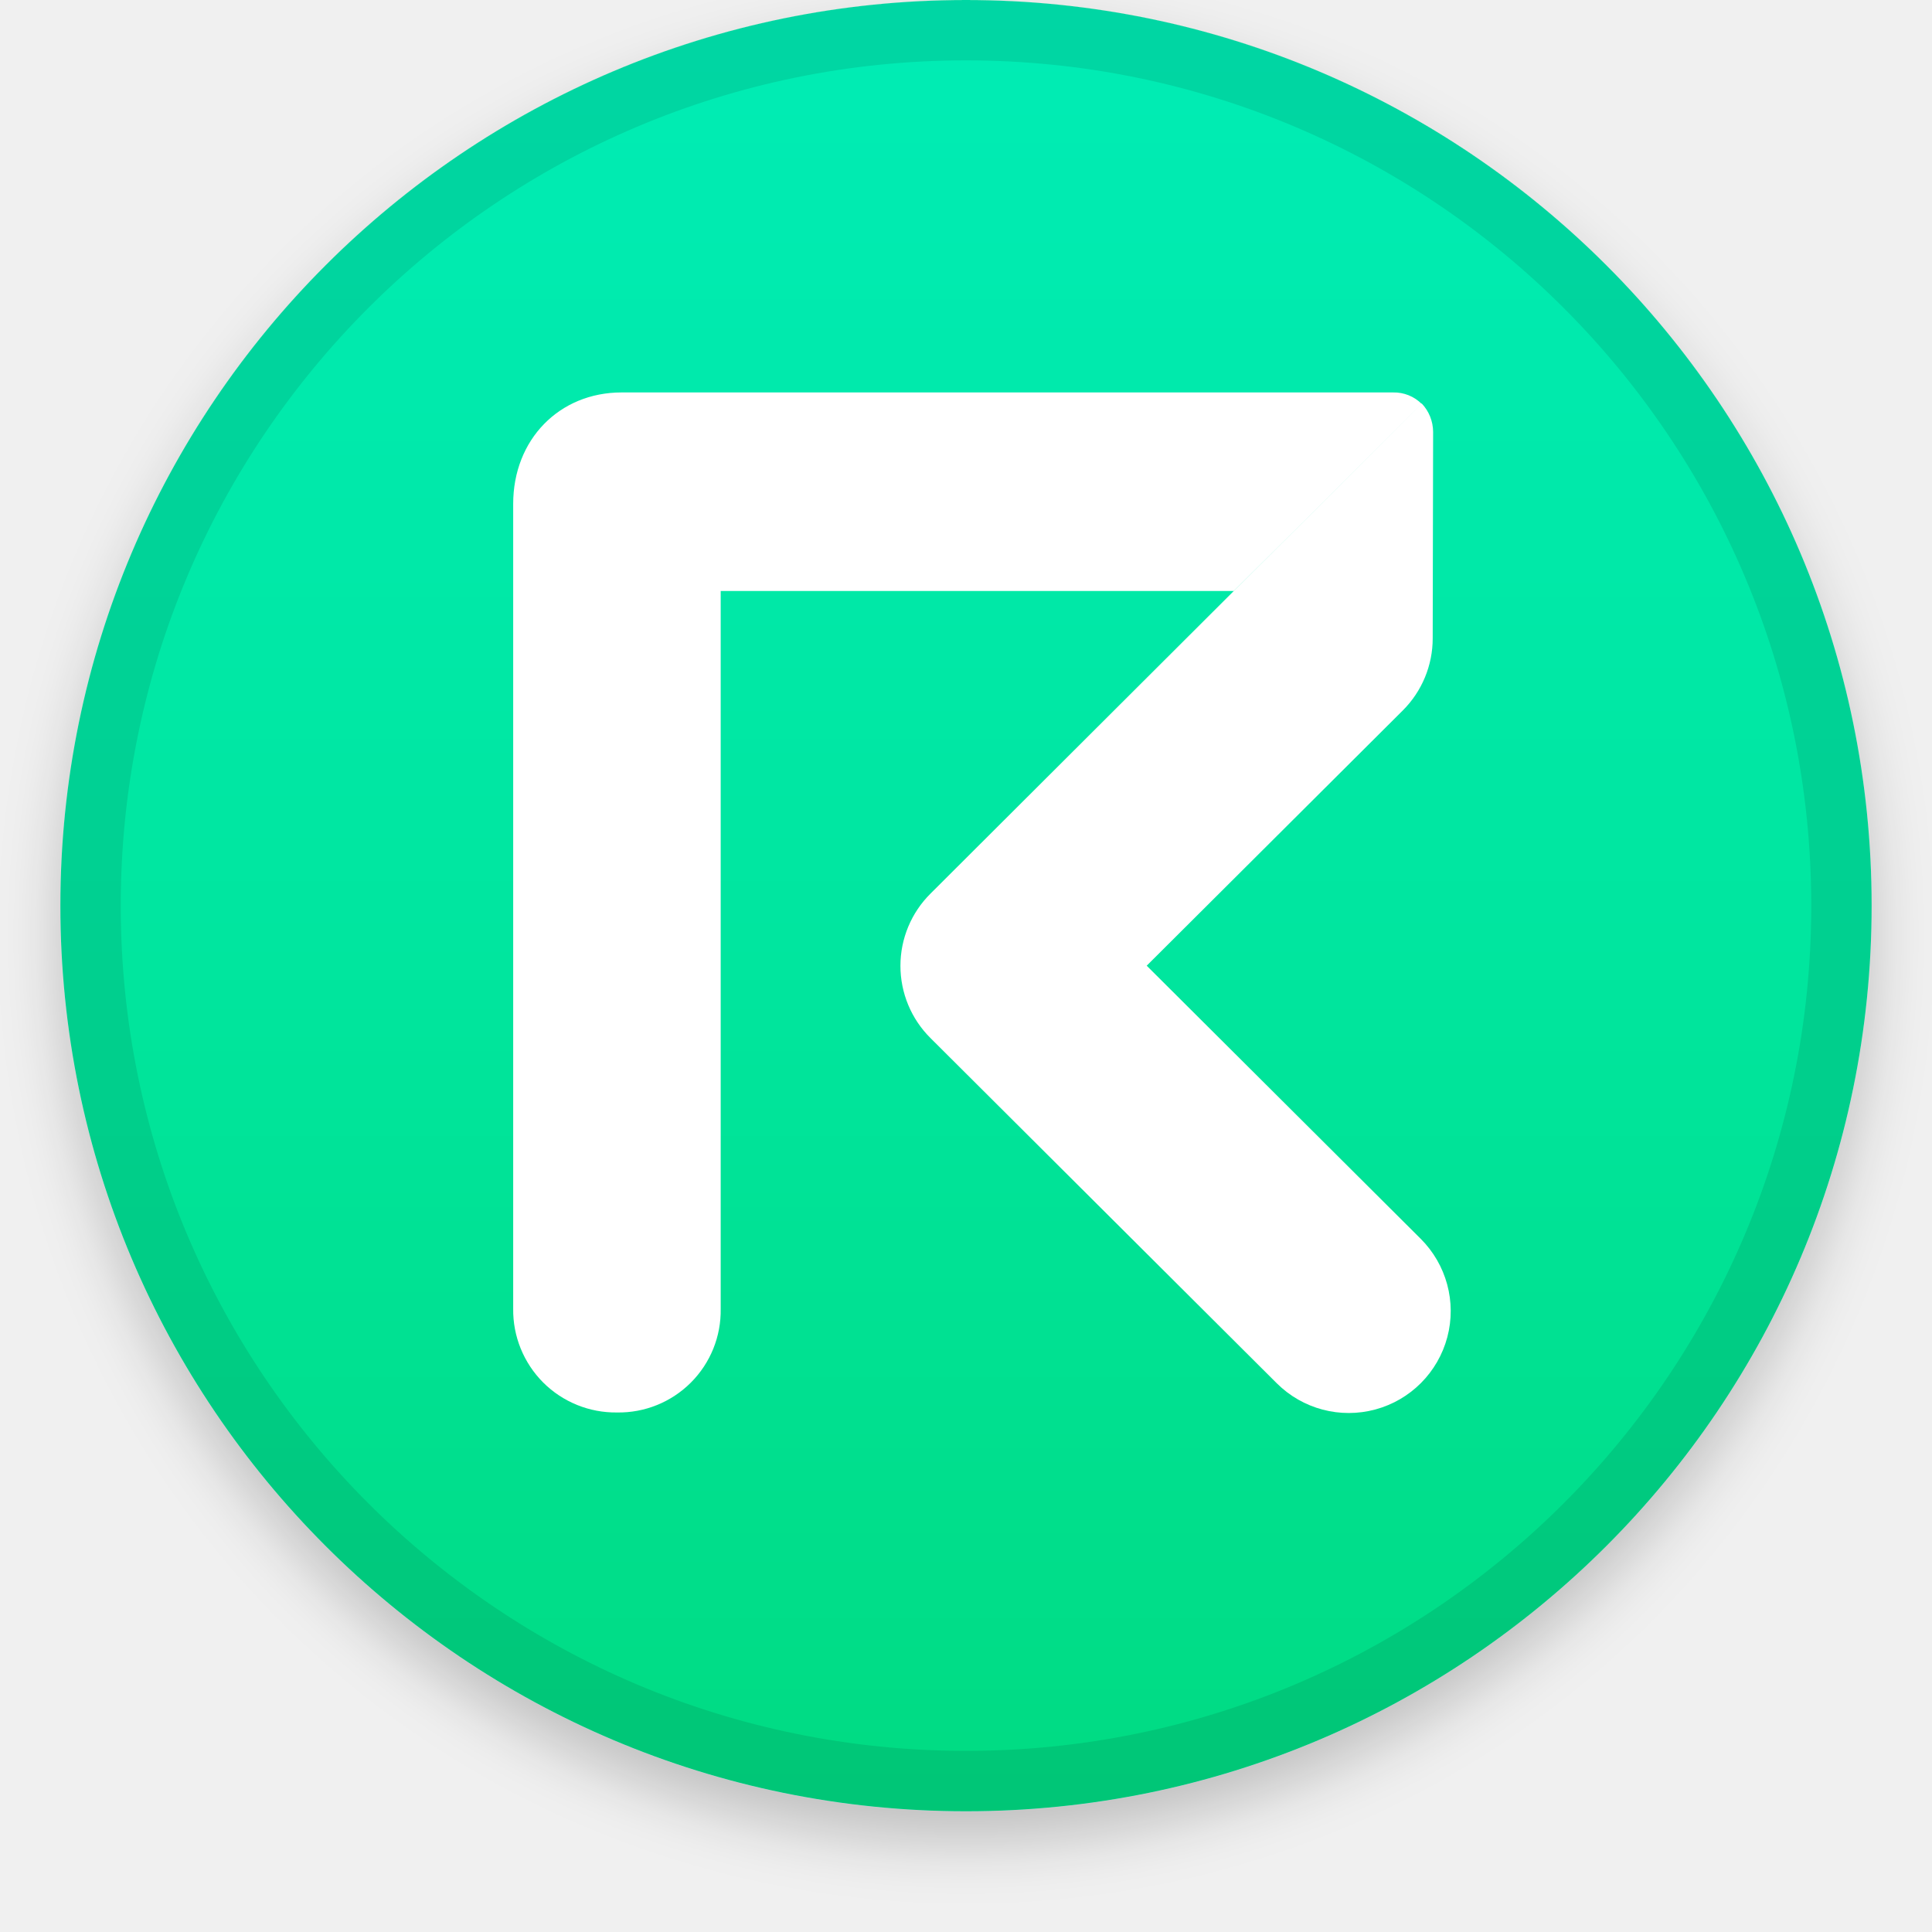
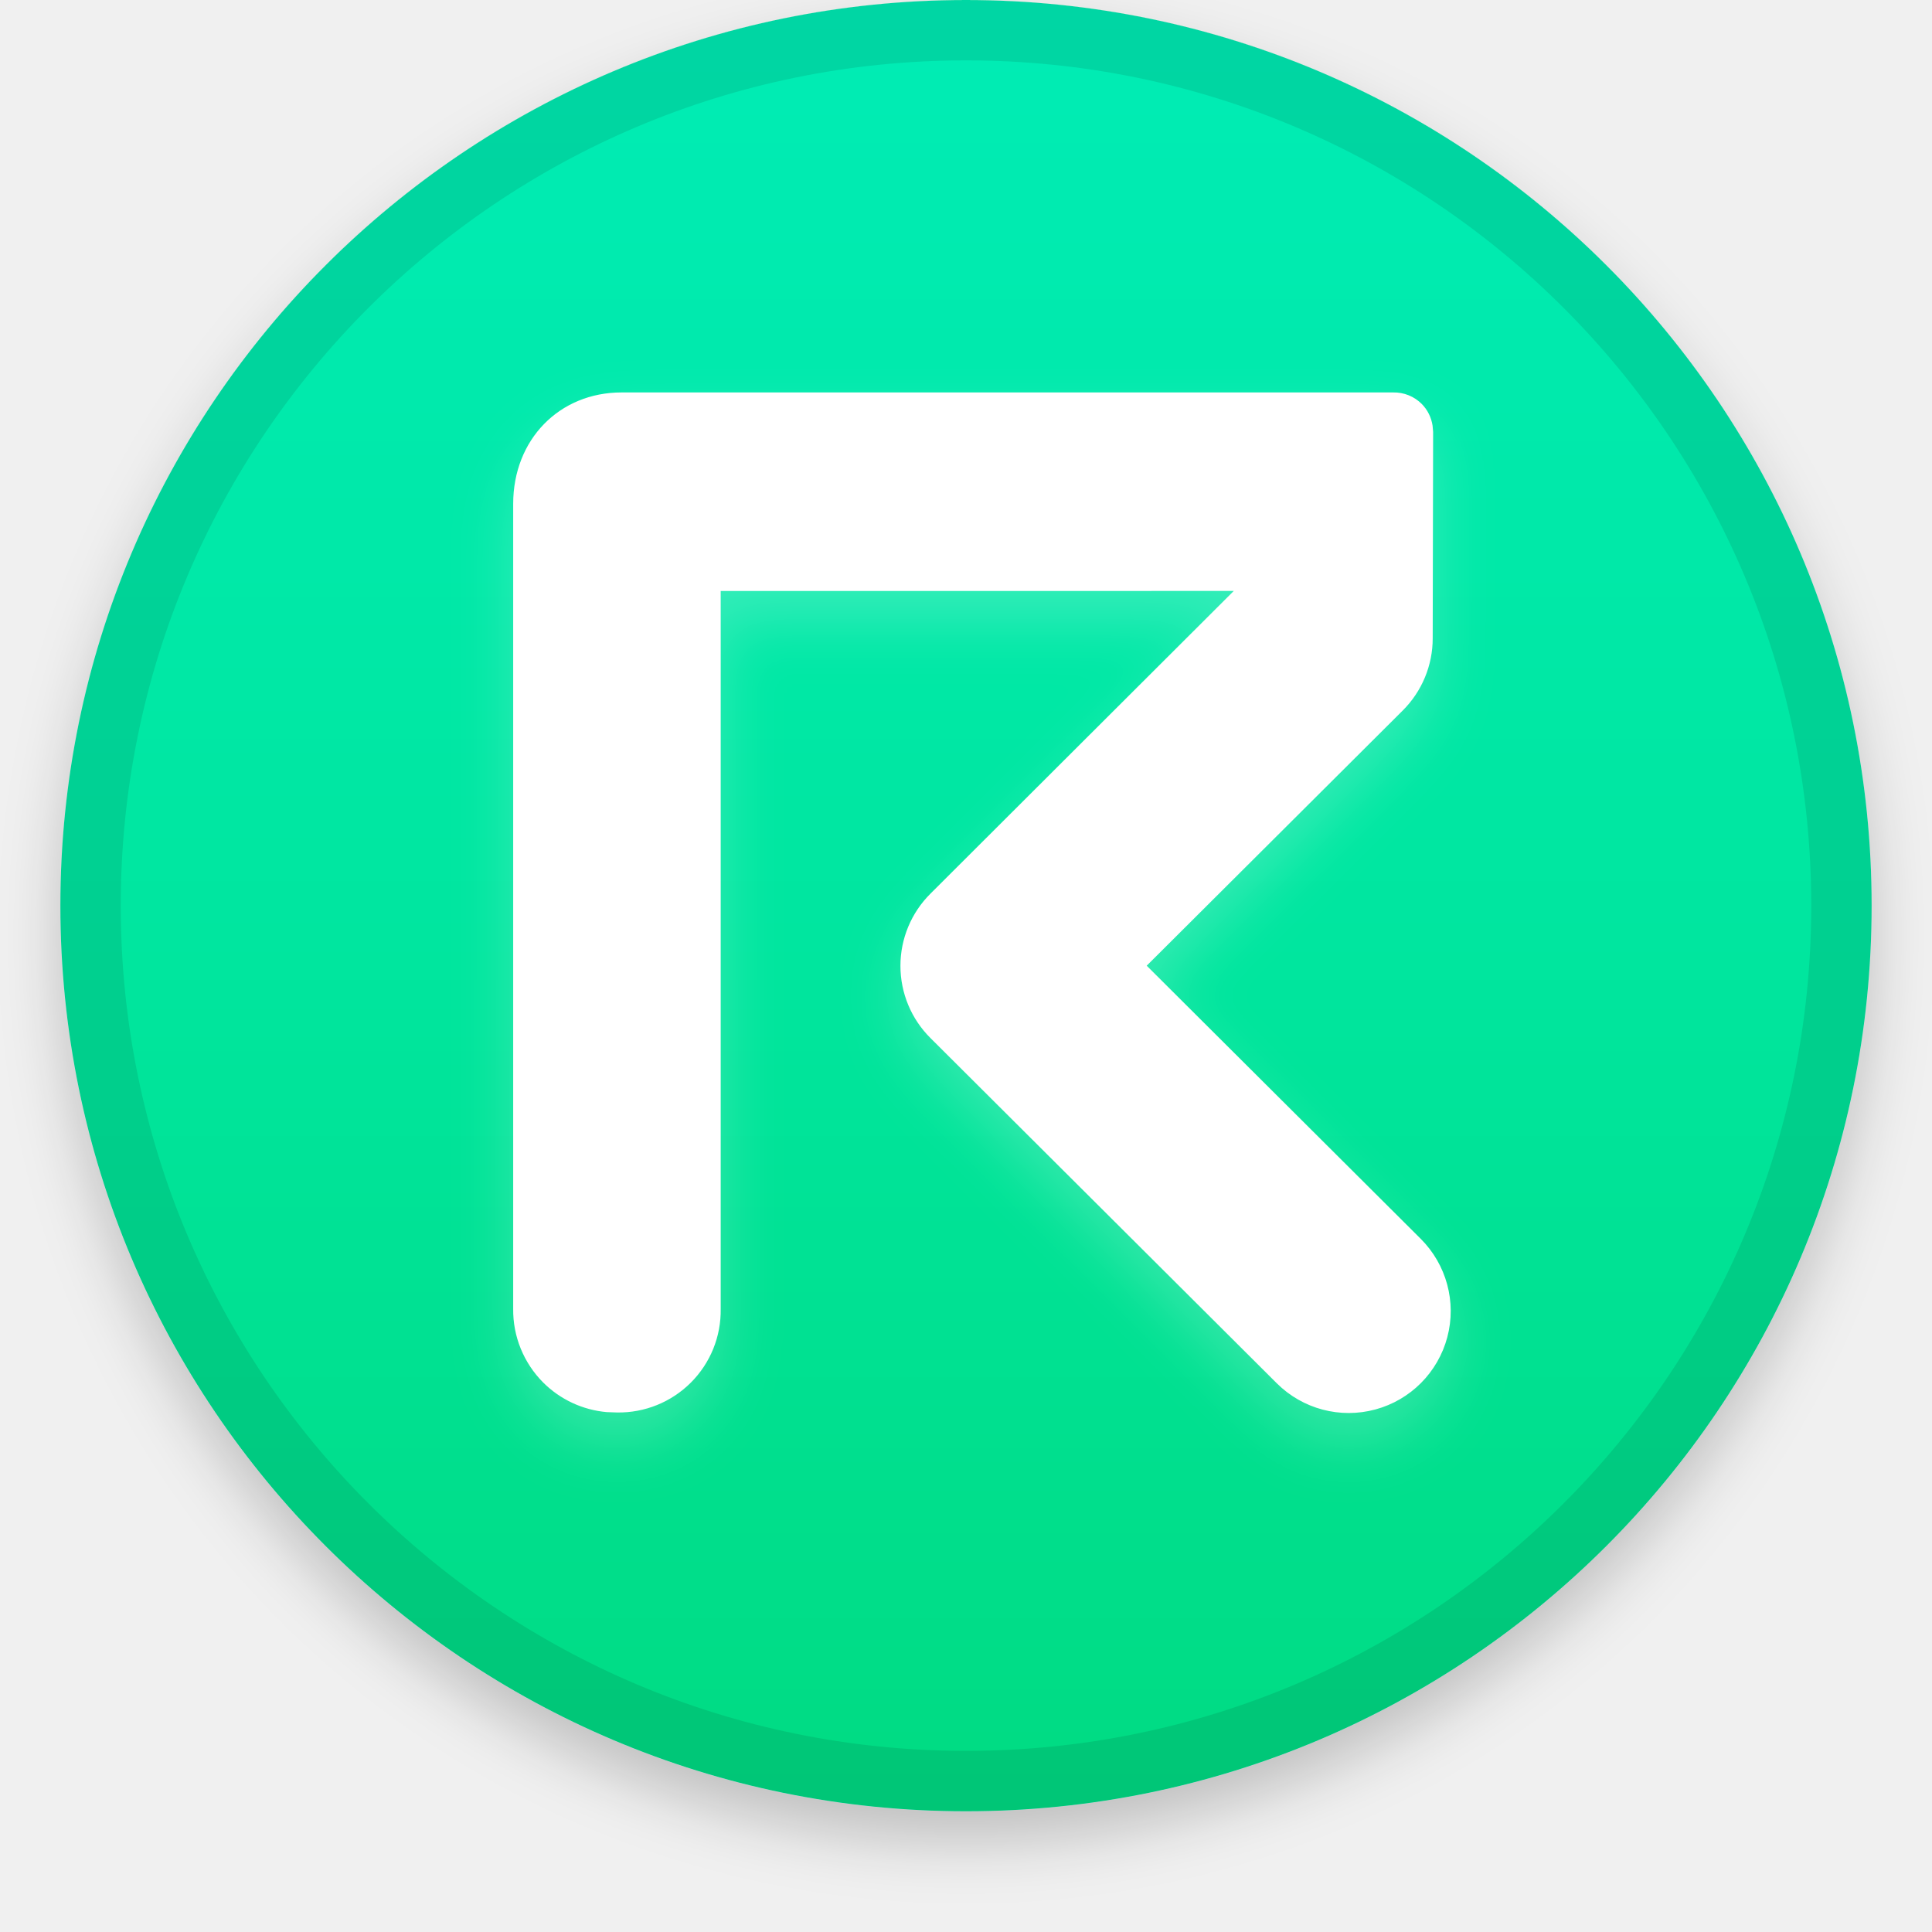
<svg xmlns="http://www.w3.org/2000/svg" xmlns:xlink="http://www.w3.org/1999/xlink" width="32px" height="32px" viewBox="0 0 32 32" version="1.1">
  <defs>
    <linearGradient x1="50%" y1="0%" x2="50%" y2="100%" id="linearGradient-1">
      <stop stop-color="#FFFFFF" stop-opacity="0.5" offset="0%" />
      <stop stop-color="#000000" stop-opacity="0.5" offset="100%" />
    </linearGradient>
    <circle id="path-2" cx="16" cy="15" r="15" />
    <filter x="-5.8%" y="-4.2%" width="111.7%" height="111.7%" filterUnits="objectBoundingBox" id="filter-3">
      <feOffset dx="0" dy="0.5" in="SourceAlpha" result="shadowOffsetOuter1" />
      <feGaussianBlur stdDeviation="0.5" in="shadowOffsetOuter1" result="shadowBlurOuter1" />
      <feComposite in="shadowBlurOuter1" in2="SourceAlpha" operator="out" result="shadowBlurOuter1" />
      <feColorMatrix values="0 0 0 0 0   0 0 0 0 0   0 0 0 0 0  0 0 0 0.199 0" type="matrix" in="shadowBlurOuter1" />
    </filter>
+     <filter id="filter-4">
+       <feColorMatrix in="SourceGraphic" type="matrix" values="0 0 0 0 1 0 0 0 0 1 0 0 0 0 1 0 0 0 1 0" />
+     </filter>
+     <filter x="-23.4%" y="-22.1%" width="146.9%" height="144.1%" filterUnits="objectBoundingBox" id="filter-5">
+       <feOffset dx="0" dy="0.5" in="SourceAlpha" result="shadowOffsetOuter1" />
+       <feGaussianBlur stdDeviation="0.5" in="shadowOffsetOuter1" result="shadowBlurOuter1" />
+       <feColorMatrix values="0 0 0 0 0   0 0 0 0 0   0 0 0 0 0  0 0 0 0.204 0" type="matrix" in="shadowBlurOuter1" result="shadowMatrixOuter1" />
+       <feMerge>
+         <feMergeNode in="shadowMatrixOuter1" />
+         <feMergeNode in="SourceGraphic" />
+       </feMerge>
+     </filter>
  </defs>
  <g id="icon/req" stroke="none" stroke-width="1" fill="none" fill-rule="evenodd">
    <g id="Oval">
      <use fill="black" fill-opacity="1" filter="url(#filter-3)" xlink:href="#path-2" />
      <use fill="#00E6A0" fill-rule="evenodd" xlink:href="#path-2" />
      <use fill="url(#linearGradient-1)" fill-rule="evenodd" style="mix-blend-mode: soft-light;" xlink:href="#path-2" />
      <circle stroke-opacity="0.097" stroke="#000000" stroke-width="1" stroke-linejoin="square" cx="16" cy="15" r="14.5" />
    </g>
-     <path d="M18.993,15.995 L23.234,11.768 C23.552,11.451 23.731,11.02 23.73,10.571 L23.737,7.154 C23.736,6.979 23.669,6.81 23.548,6.683 L15.413,14.8 C15.093,15.117 14.914,15.548 14.914,15.997 C14.914,16.447 15.093,16.878 15.413,17.195 L21.148,22.912 C21.576,23.338 22.198,23.503 22.781,23.345 C23.363,23.188 23.817,22.731 23.972,22.148 C24.127,21.565 23.958,20.944 23.531,20.518 L18.993,15.995 Z" id="Path" fill="#FFFFFF" fill-rule="nonzero" />
-     <path d="M23.073,6.5 L10.296,6.5 C9.263,6.5 8.5,7.281 8.5,8.346 L8.5,21.677 C8.494,22.134 8.674,22.575 8.997,22.899 C9.321,23.222 9.762,23.401 10.219,23.395 L10.219,23.395 C10.677,23.403 11.119,23.224 11.443,22.9 C11.767,22.576 11.945,22.135 11.937,21.677 L11.937,9.789 L20.437,9.789 L23.55,6.692 C23.424,6.565 23.252,6.496 23.073,6.5 Z" id="Path" fill="#FFFFFF" fill-rule="nonzero" />
+     <g filter="url(#filter-4)" id="Group">
+       <g filter="url(#filter-5)" transform="translate(8.5, 6.5)">
+         <path d="M14.573,3.55271368e-14 C14.752,-0.004 14.924,0.065 15.05,0.192 L15.044,0.186 C15.144,0.285 15.207,0.413 15.228,0.55 L15.237,0.654 L15.23,4.071 C15.231,4.52 15.052,4.951 14.734,5.268 L14.734,5.268 L10.493,9.495 L15.031,14.018 C15.458,14.444 15.627,15.065 15.472,15.648 C15.317,16.231 14.863,16.688 14.281,16.845 C13.698,17.003 13.076,16.838 12.648,16.412 L12.648,16.412 L6.913,10.695 C6.593,10.378 6.414,9.947 6.414,9.497 C6.414,9.048 6.593,8.617 6.913,8.3 L6.913,8.3 L11.935,3.288 L3.437,3.289 L3.437,15.177 C3.445,15.635 3.267,16.076 2.943,16.4 C2.619,16.724 2.177,16.903 1.719,16.895 L1.719,16.895 L1.549,16.889 C1.153,16.854 0.781,16.682 0.497,16.399 C0.174,16.075 -0.006,15.634 8.8817842e-15,15.177 L8.8817842e-15,15.177 L8.8817842e-15,1.846 C8.8817842e-15,0.781 0.763,3.55271368e-14 1.796,3.55271368e-14 L1.796,3.55271368e-14 Z" id="Combined-Shape" fill="#FFFFFF" fill-rule="nonzero" />
+       </g>
+     </g>
  </g>
</svg>
